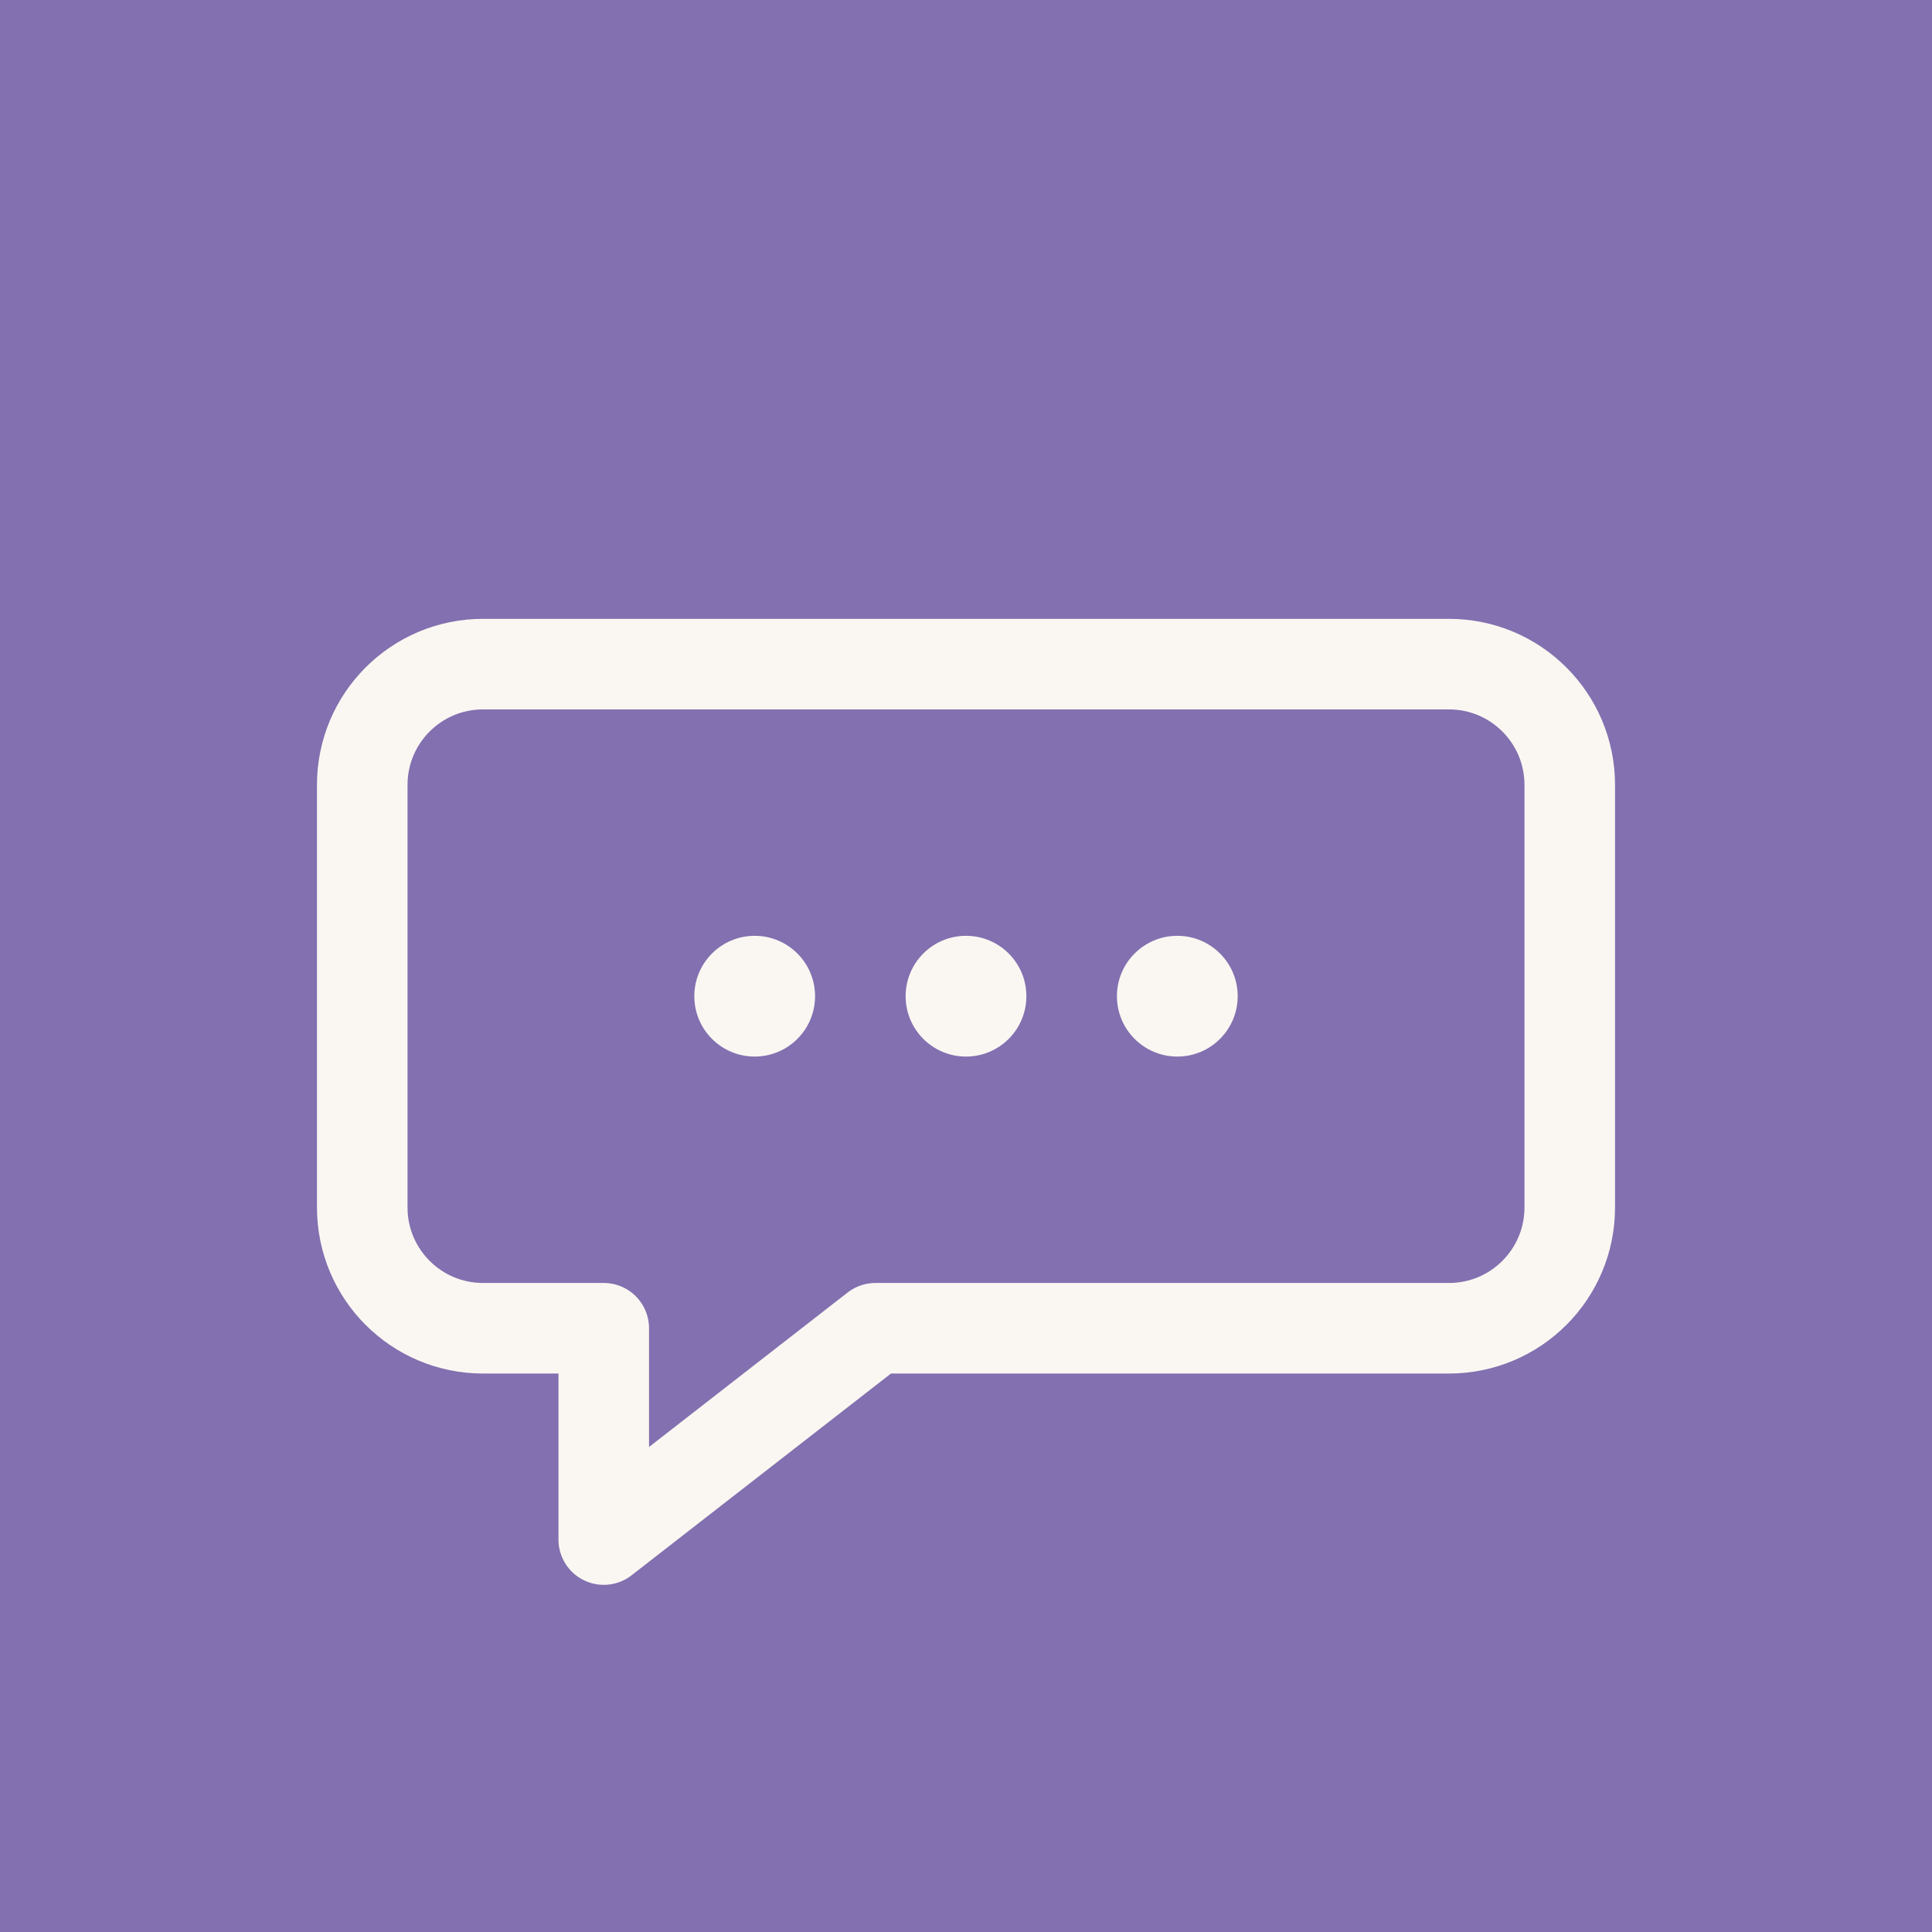
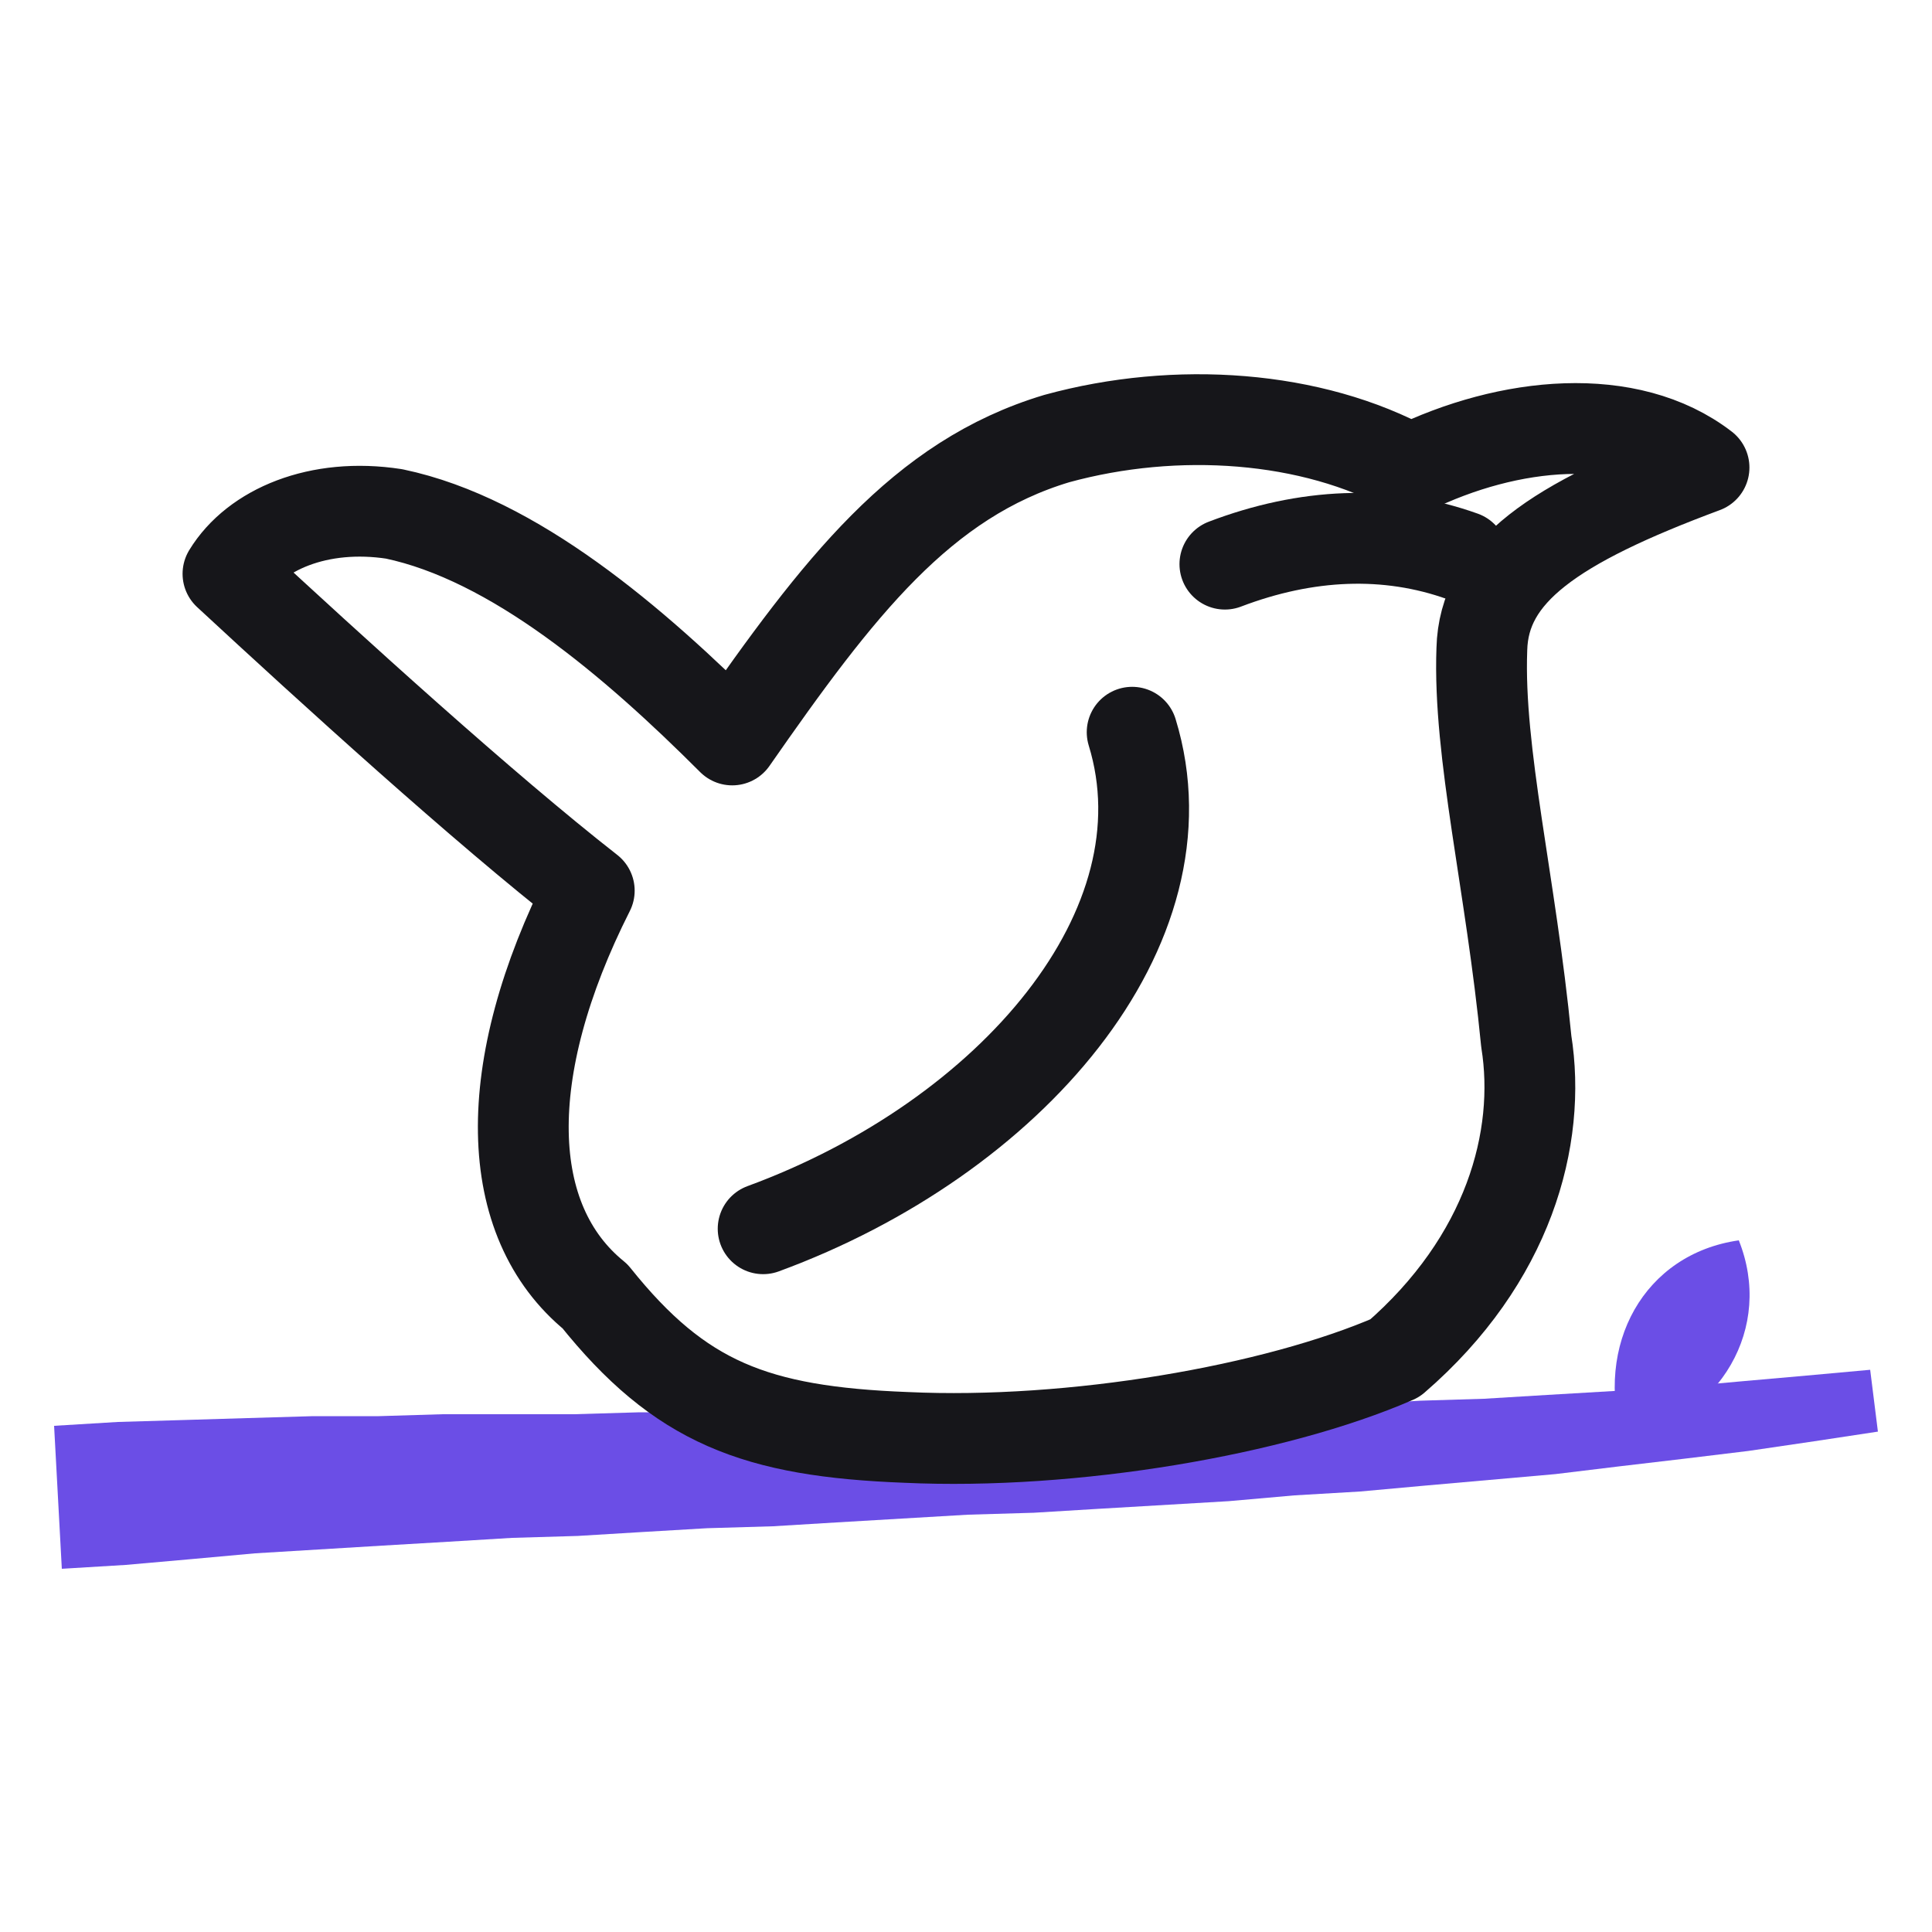
- <svg xmlns="http://www.w3.org/2000/svg" viewBox="0 0 512 512">
-   <rect width="512" height="512" fill="#8270b0" />
-   <path d="M128 176h256a32 32 0 0 1 32 32v112a32 32 0 0 1-32 32H232l-72 56v-56h-32a32 32 0 0 1-32-32V208a32 32 0 0 1 32-32z" fill="none" stroke="#faf7f2" stroke-width="24" stroke-linejoin="round" />
-   <circle cx="200" cy="264" r="16" fill="#faf7f2" />
-   <circle cx="256" cy="264" r="16" fill="#faf7f2" />
-   <circle cx="312" cy="264" r="16" fill="#faf7f2" />
+ <svg xmlns="http://www.w3.org/2000/svg" width="32" height="32" viewBox="0 0 100 100">
+   <g stroke-linecap="round" stroke-linejoin="round">
+     <path d="M3.2 81.2L6.5 81L9.9 80.7L13.2 80.4L16.5 80.2L19.8 80L23.2 79.8L26.5 79.6L29.9 79.5L33.2 79.3L36.6 79.1L40 79L43.3 78.8L46.7 78.6L50.1 78.4L53.5 78.3L56.8 78.1L60.2 77.9L63.6 77.7L67 77.4L70.4 77.2L73.7 76.9L77.1 76.6L80.5 76.3L83.8 75.9L87.2 75.5L90.5 75.1L93.9 74.6L97.2 74.1L96.8 70.9L93.5 71.2L90.1 71.5L86.8 71.8L83.5 72L80.1 72.2L76.8 72.4L73.5 72.5L70.1 72.7L66.7 72.8L63.4 72.9L60 72.9L56.7 73L53.3 73L49.9 73.1L46.5 73.1L43.2 73.1L39.8 73.1L36.4 73.1L33.1 73.1L29.7 73.2L26.3 73.2L22.9 73.2L19.6 73.3L16.2 73.3L12.8 73.4L9.5 73.5L6.1 73.6L2.8 73.8Z" fill="#6b4ee6" />
+     <path d="M84 74.6C82.5 69.6 85.1 64.9 90 64.2C91.8 68.7 89.1 73.4 84 74.6Z" fill="#6b4ee6" />
+     <path d="M88.2 24.2C84.3 21.2 78.1 21.8 73 24.3C67.9 21.5 60.9 21 54.7 22.7C47.7 24.8 43.4 30.4 37.9 38.3C32.8 33.2 26.6 27.9 20.4 26.6C16.5 26 13.2 27.4 11.8 29.7C17.2 34.7 25 41.8 30.5 46.1C25.8 55.4 26 63.2 30.8 67.1C35.2 72.6 39.1 74.1 46.9 74.4C55.5 74.8 66 73 72.2 70.3C78.1 65.2 79.8 58.9 79 53.9C78.2 45.7 76.5 39 76.7 33.6C76.8 29.6 80.4 27.1 88.2 24.2Z" fill="none" stroke="#16161a" stroke-width="4.7" />
+     <path d="M58.6 37.9C61.7 48 52.3 58.9 39.5 63.6" fill="none" stroke="#16161a" stroke-width="4.7" />
+     <path d="M75.7 28.8C71.8 27.4 67.6 27.6 63.4 29.2" fill="none" stroke="#16161a" stroke-width="4.7" />
+   </g>
</svg>
